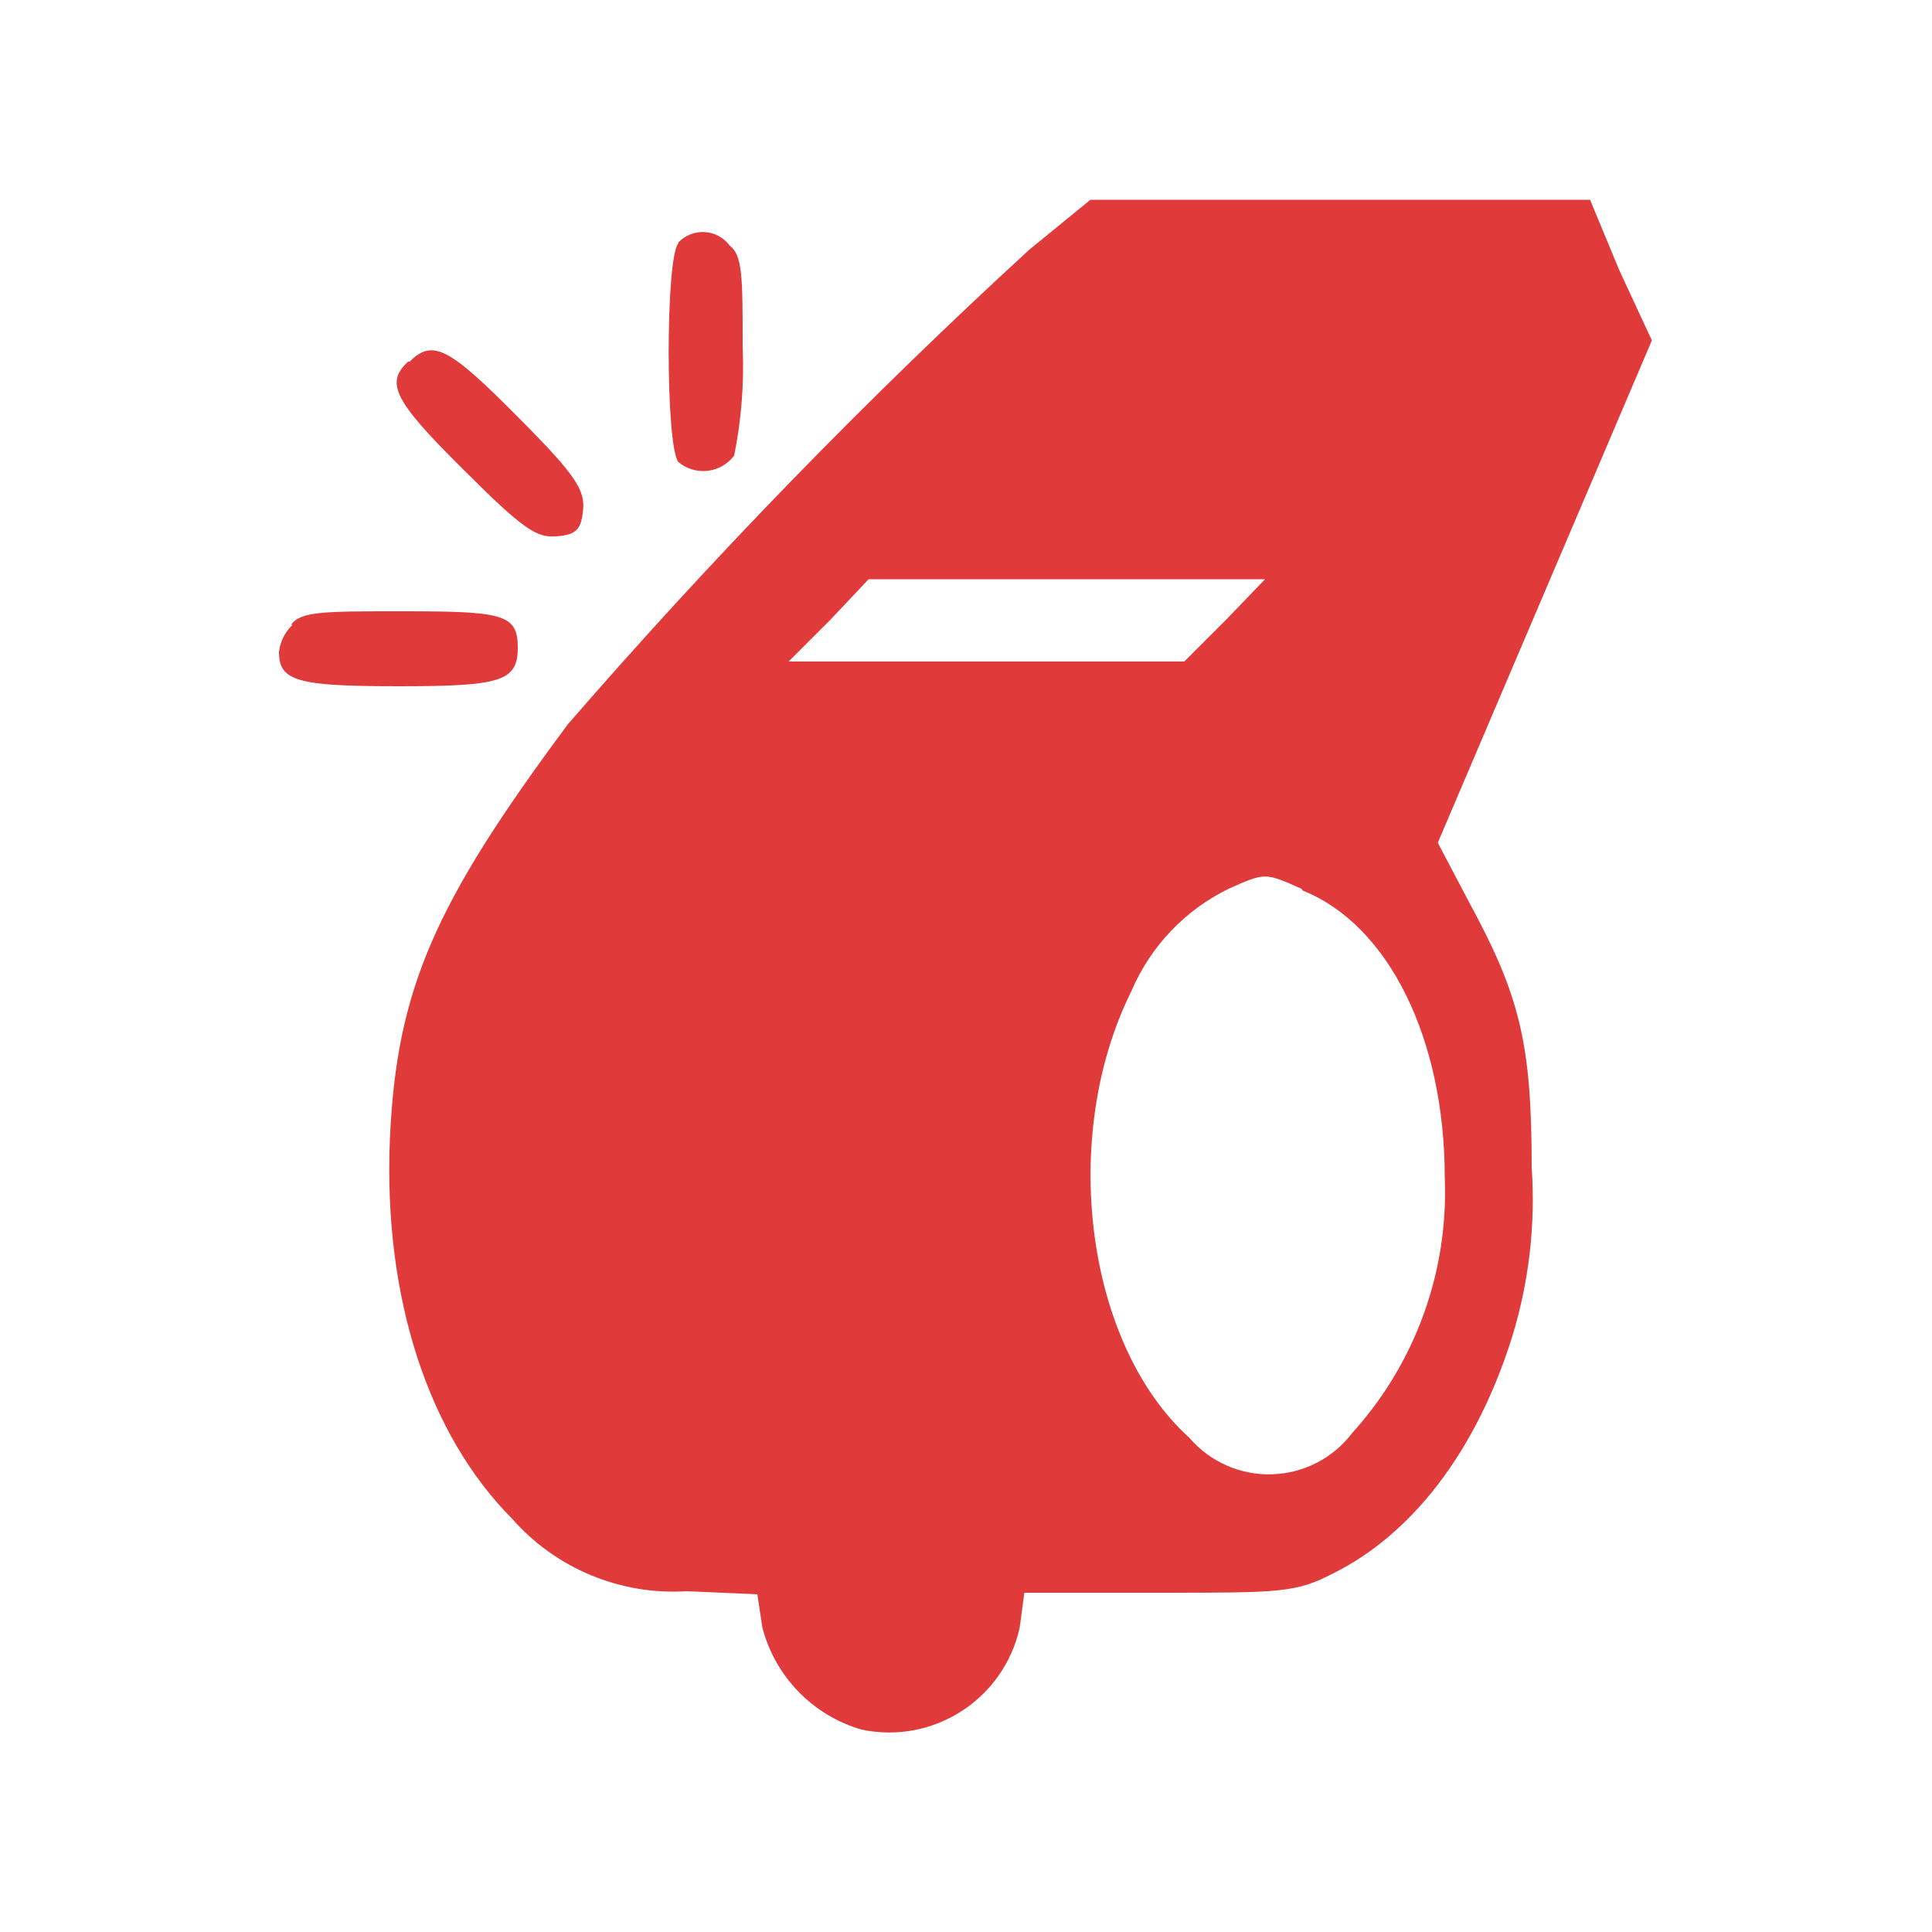
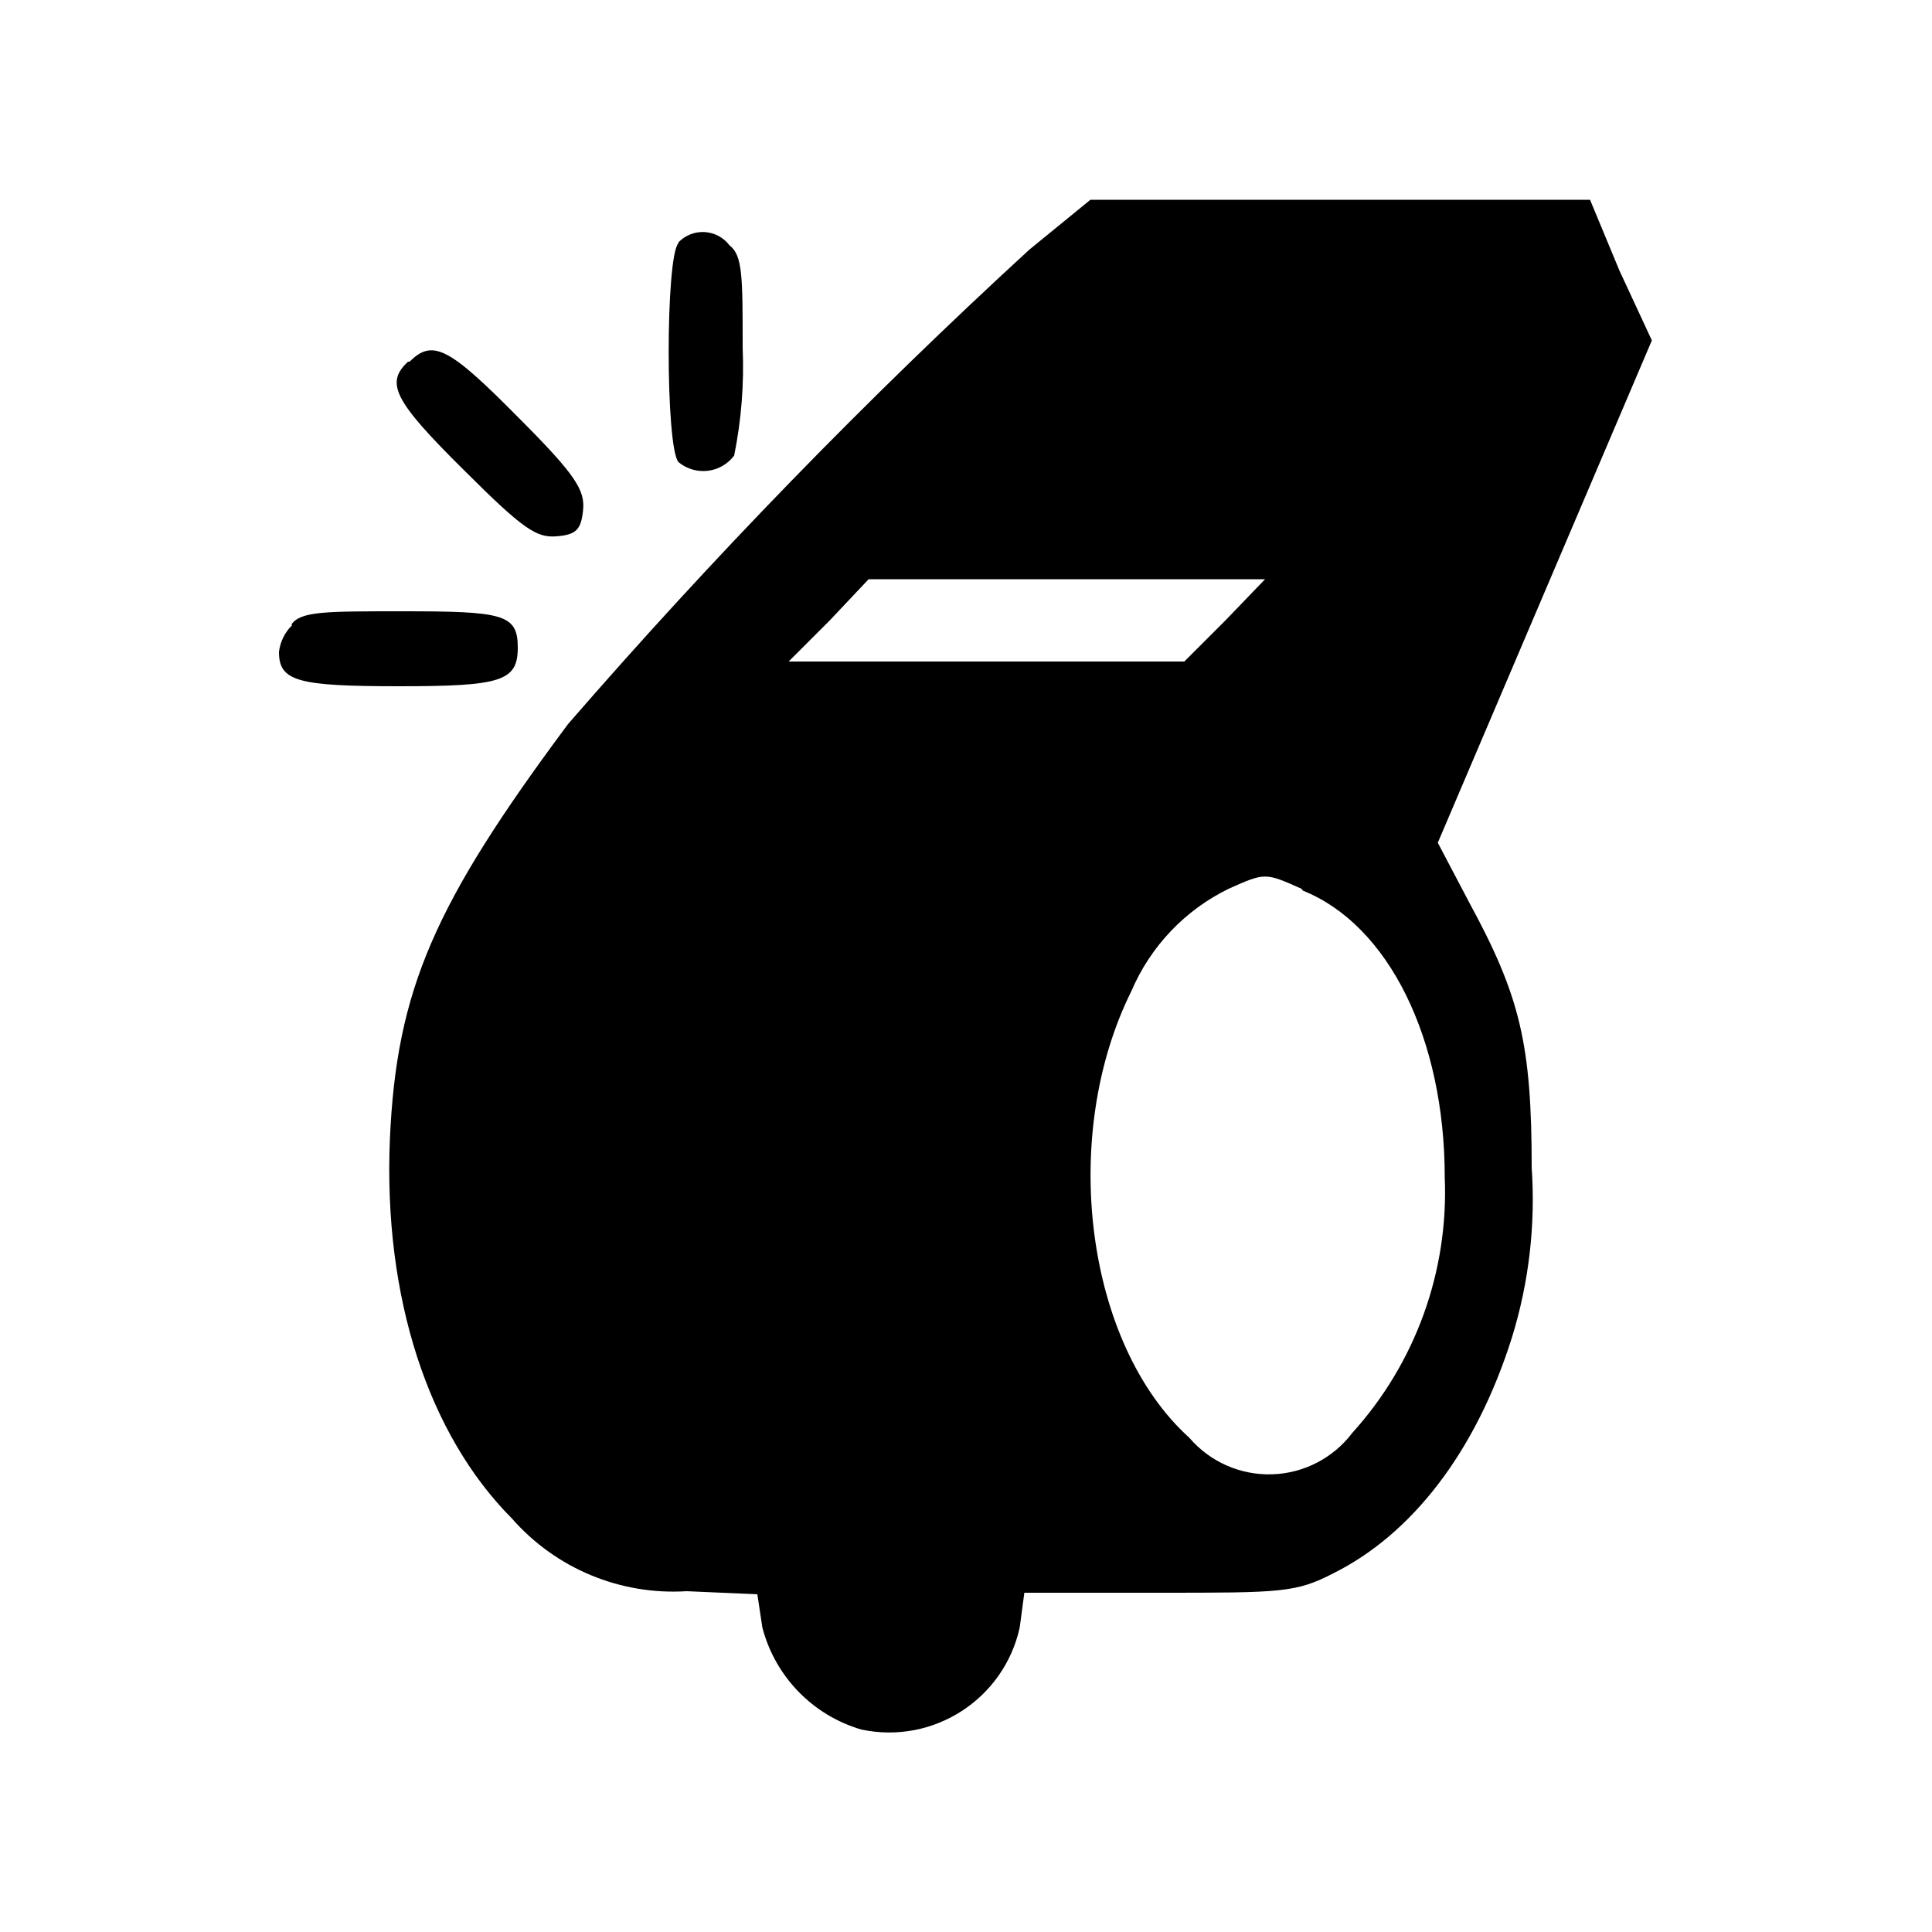
<svg xmlns="http://www.w3.org/2000/svg" viewBox="0 0 50 50">
-   <defs>
-     <style>.cls-1{fill:#e13a3a;}</style>
-   </defs>
  <g id="presence">
-     <path id="path16" class="cls-1" d="M26.64,6.46A150.66,150.66,0,0,0,14.7,18.74c-3.46,4.65-4.44,6.87-4.61,10.75-.17,4.1,1,7.64,3.16,9.81a5.55,5.55,0,0,0,4.52,1.88l1.83.08.13.86a3.73,3.73,0,0,0,2.56,2.64,3.46,3.46,0,0,0,4.1-2.64l.12-.9H30c3.16,0,3.54,0,4.52-.51,2-1,3.67-3.11,4.61-6.1a12.08,12.08,0,0,0,.51-4.39c0-3.2-.3-4.44-1.62-6.87l-.81-1.54,5.54-13L41.91,7l-.76-1.83H28.22L26.64,6.46Zm5.08,9.59-1.07,1.07H20.41l1.07-1.07,1-1.06H32.74Zm2,7c2.22.89,3.67,3.84,3.67,7.42A9.28,9.28,0,0,1,35,37.08a2.71,2.71,0,0,1-4.22.13c-2.69-2.43-3.37-7.8-1.5-11.56A5.23,5.23,0,0,1,31.8,23C32.74,22.58,32.74,22.58,33.68,23ZM17.56,6.29c-.34.34-.34,5.29,0,5.67A1,1,0,0,0,19,11.79,11.57,11.57,0,0,0,19.22,9c0-1.84,0-2.39-.34-2.65a.87.87,0,0,0-1.32-.08Zm-7,3.07c-.59.55-.38,1,1.45,2.81,1.54,1.54,1.88,1.75,2.39,1.71s.64-.17.69-.68-.18-.9-1.67-2.39C11.63,9,11.2,8.76,10.6,9.36Zm-3,6.82a1.16,1.16,0,0,0-.34.69c0,.76.47.89,3.11.89s3.07-.13,3.07-1-.38-.94-3-.94c-2,0-2.61,0-2.86.34Z" />
+     <path id="path16" fill="#000" d="M26.64,6.46A150.66,150.66,0,0,0,14.7,18.74c-3.46,4.65-4.44,6.87-4.61,10.75-.17,4.1,1,7.64,3.16,9.81a5.55,5.55,0,0,0,4.52,1.88l1.83.08.13.86a3.73,3.73,0,0,0,2.56,2.64,3.46,3.46,0,0,0,4.1-2.64l.12-.9H30c3.16,0,3.54,0,4.52-.51,2-1,3.67-3.11,4.61-6.1a12.08,12.08,0,0,0,.51-4.39c0-3.2-.3-4.44-1.62-6.87l-.81-1.54,5.54-13L41.91,7l-.76-1.83H28.22L26.64,6.46Zm5.08,9.59-1.07,1.07H20.41l1.07-1.07,1-1.06H32.74Zm2,7c2.22.89,3.67,3.84,3.67,7.42A9.28,9.28,0,0,1,35,37.08a2.71,2.71,0,0,1-4.22.13c-2.69-2.43-3.37-7.8-1.5-11.56A5.23,5.23,0,0,1,31.8,23C32.74,22.58,32.74,22.58,33.68,23ZM17.56,6.29c-.34.34-.34,5.29,0,5.67A1,1,0,0,0,19,11.79,11.57,11.57,0,0,0,19.22,9c0-1.84,0-2.39-.34-2.65a.87.87,0,0,0-1.32-.08Zm-7,3.07c-.59.55-.38,1,1.45,2.81,1.54,1.54,1.88,1.75,2.39,1.71s.64-.17.69-.68-.18-.9-1.67-2.39C11.63,9,11.2,8.76,10.6,9.36Zm-3,6.82a1.16,1.16,0,0,0-.34.69c0,.76.47.89,3.11.89s3.07-.13,3.07-1-.38-.94-3-.94c-2,0-2.61,0-2.86.34Z" />
  </g>
</svg>
